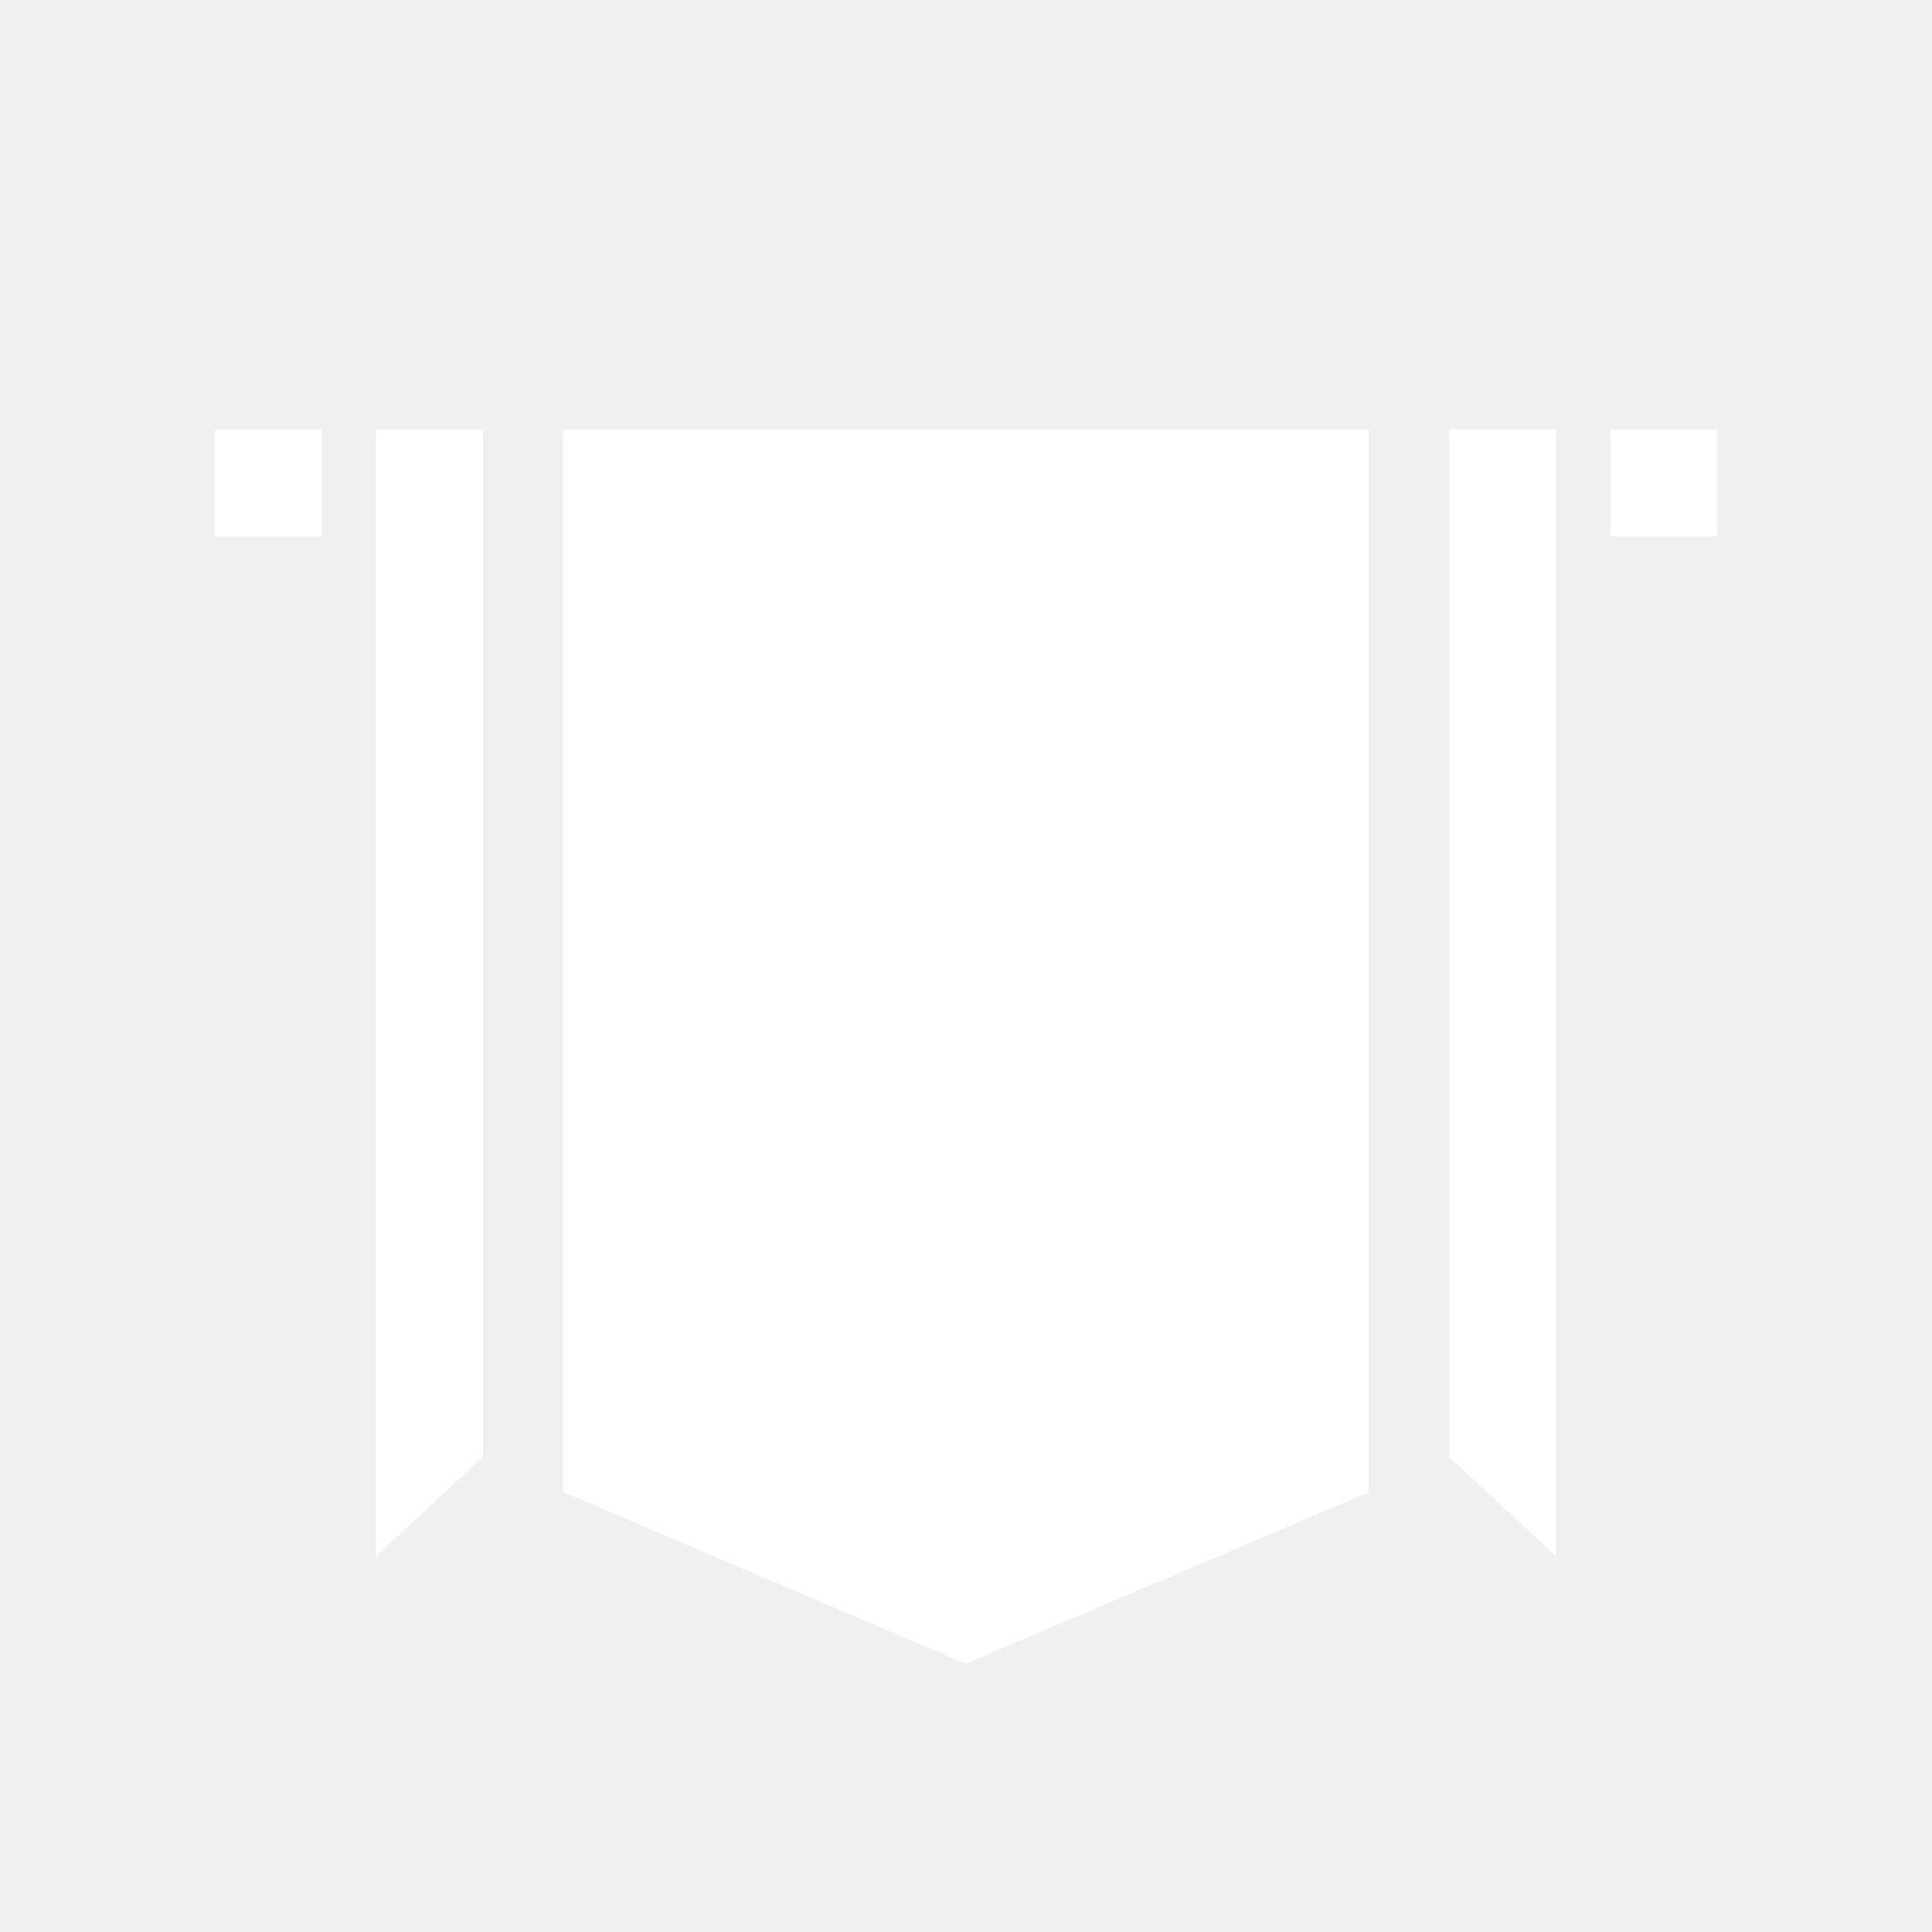
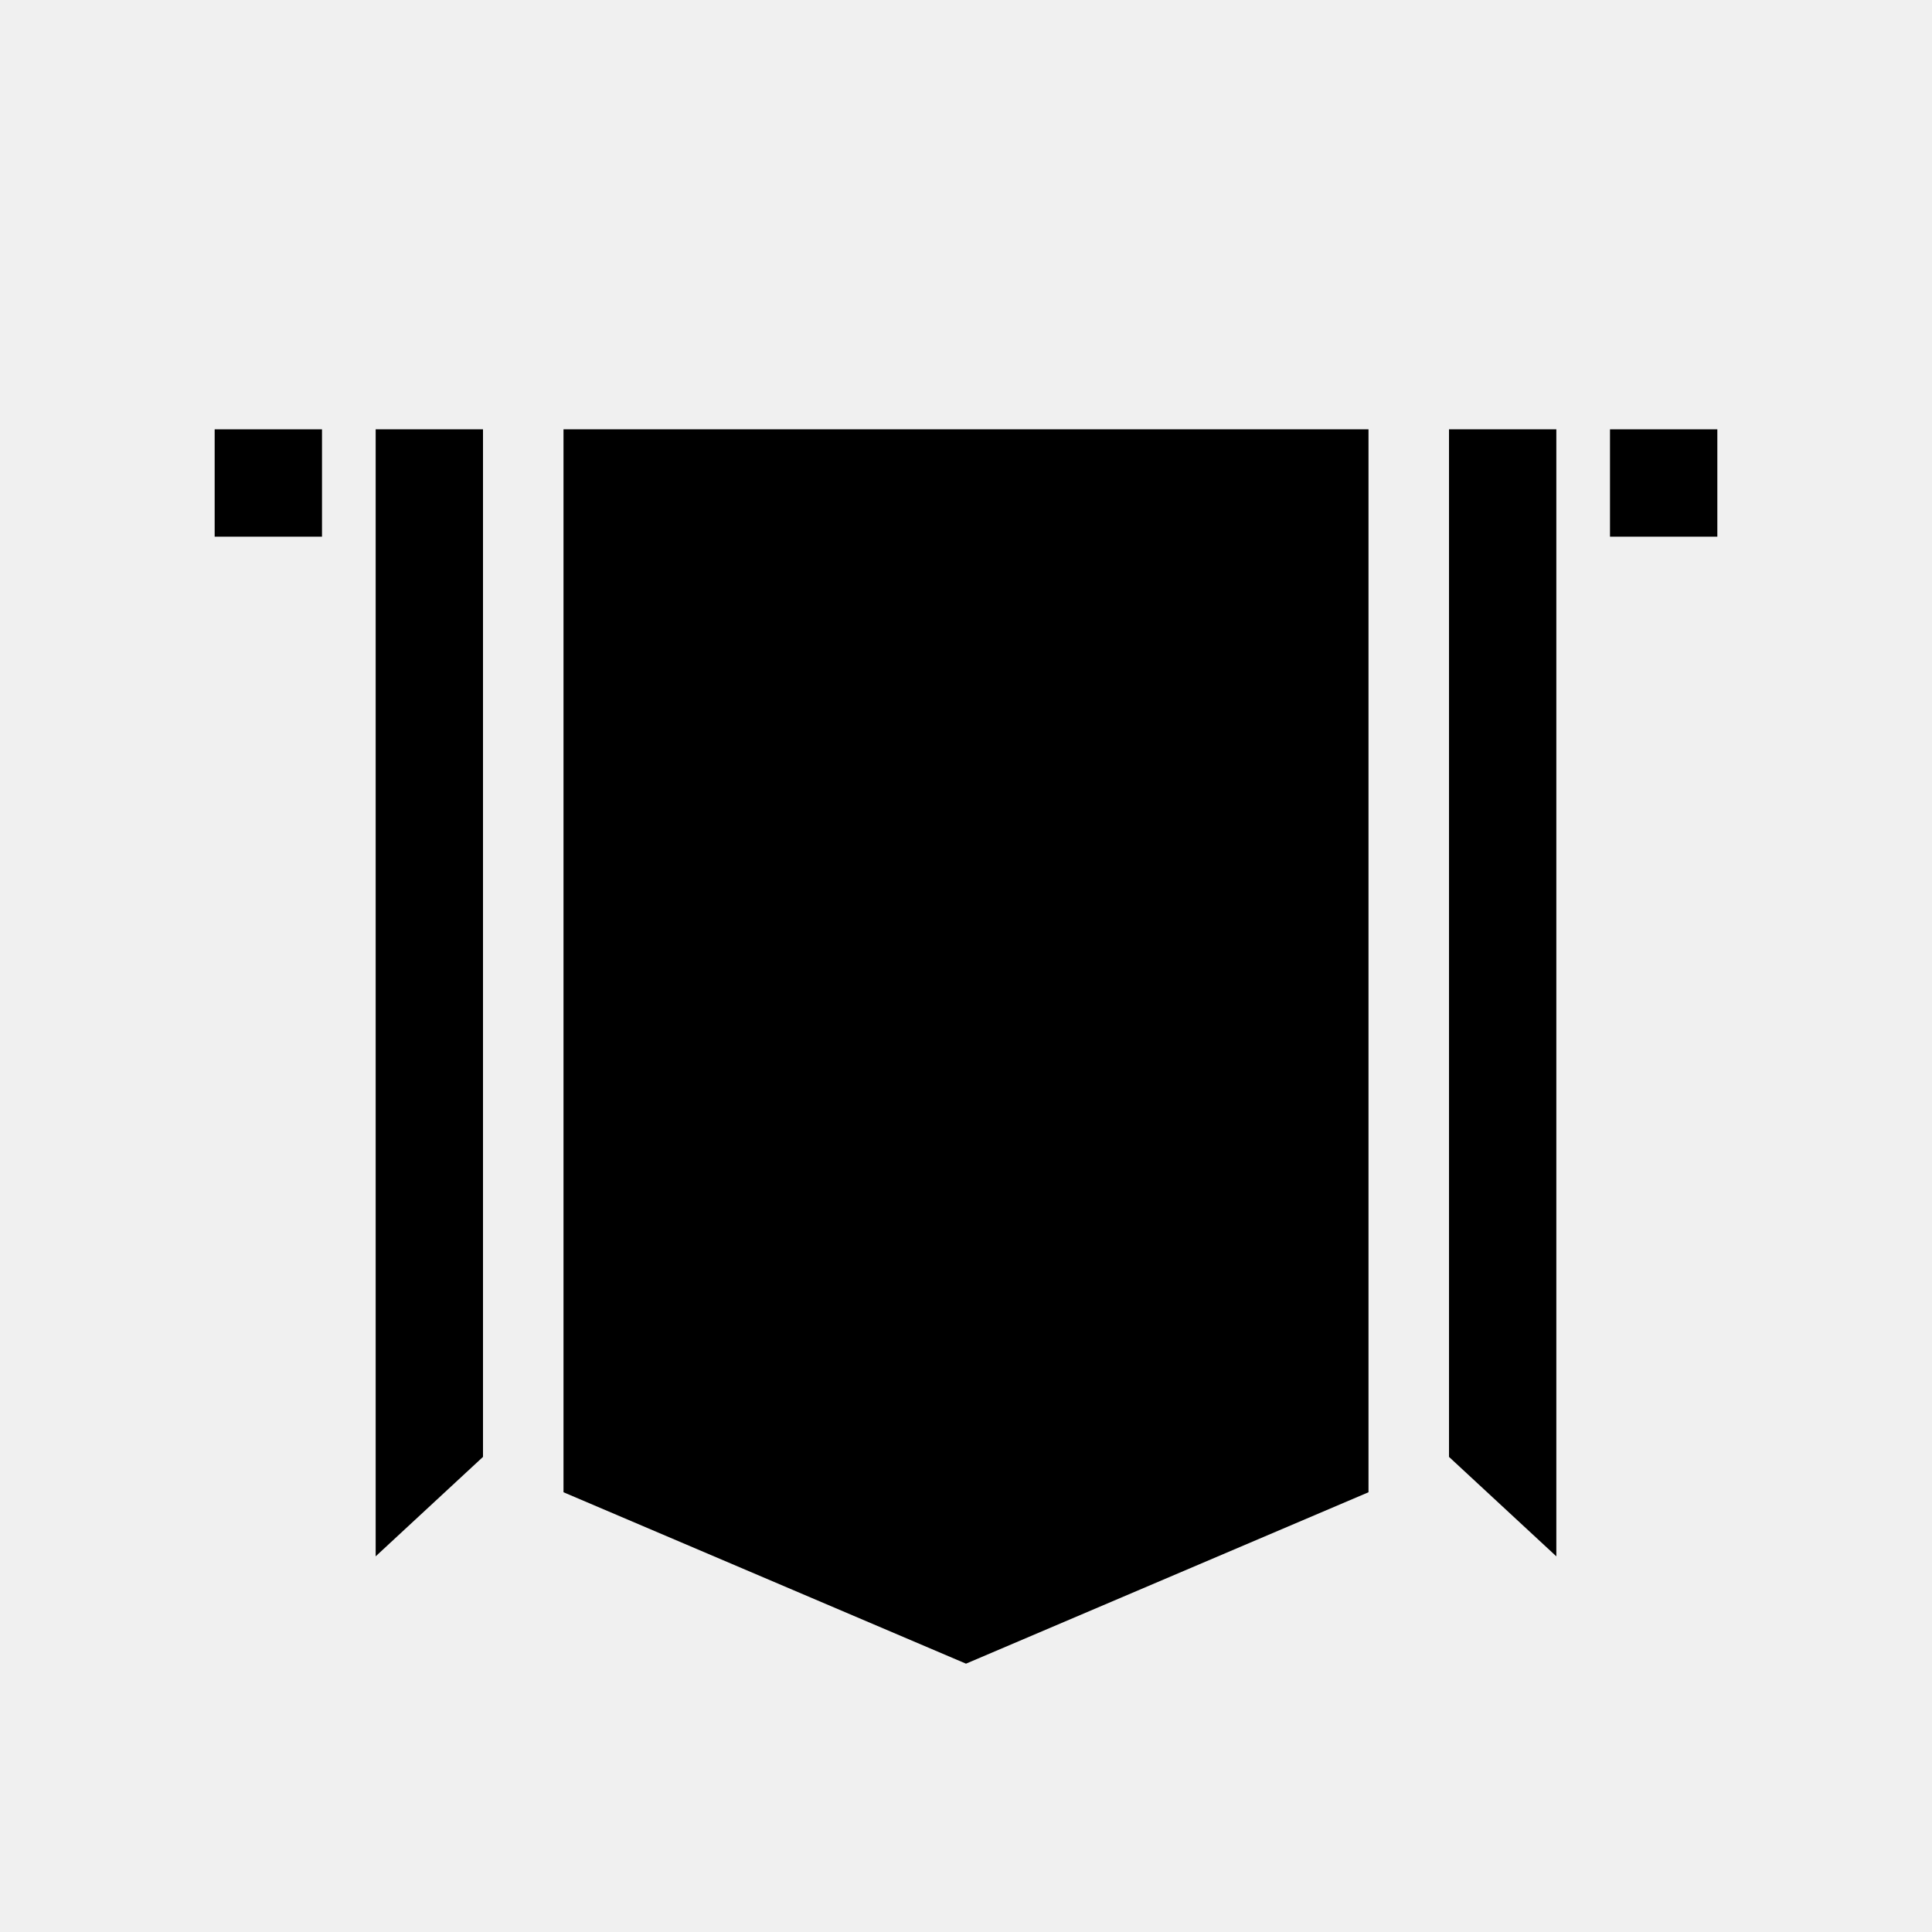
- <svg xmlns="http://www.w3.org/2000/svg" width="36" height="36" viewBox="0 0 36 36" fill="none">
-   <path d="M10.5 8H25.5V27.806L18 31L10.5 27.806L10.5 8Z" fill="white" />
-   <path d="M29 8H28.333H27V27.147L29 29V27.147V8.618V8Z" fill="white" />
-   <path d="M7 8H7.667H9V27.147L7 29V27.147V8.618V8Z" fill="white" />
-   <rect x="30" y="8" width="2" height="2" fill="white" />
-   <rect x="4" y="8" width="2" height="2" fill="white" />
+ <svg xmlns="http://www.w3.org/2000/svg" width="36" height="36" viewBox="0 0 36 36" fill="currentColor">
+   <path d="M10.5 8H25.5V27.806L18 31L10.5 27.806L10.5 8Z" />
+   <path d="M29 8H28.333H27V27.147L29 29V27.147V8.618V8Z" />
+   <path d="M7 8H7.667H9V27.147L7 29V27.147V8.618V8Z" />
+   <rect x="30" y="8" width="2" height="2" />
+   <rect x="4" y="8" width="2" height="2" />
</svg>
